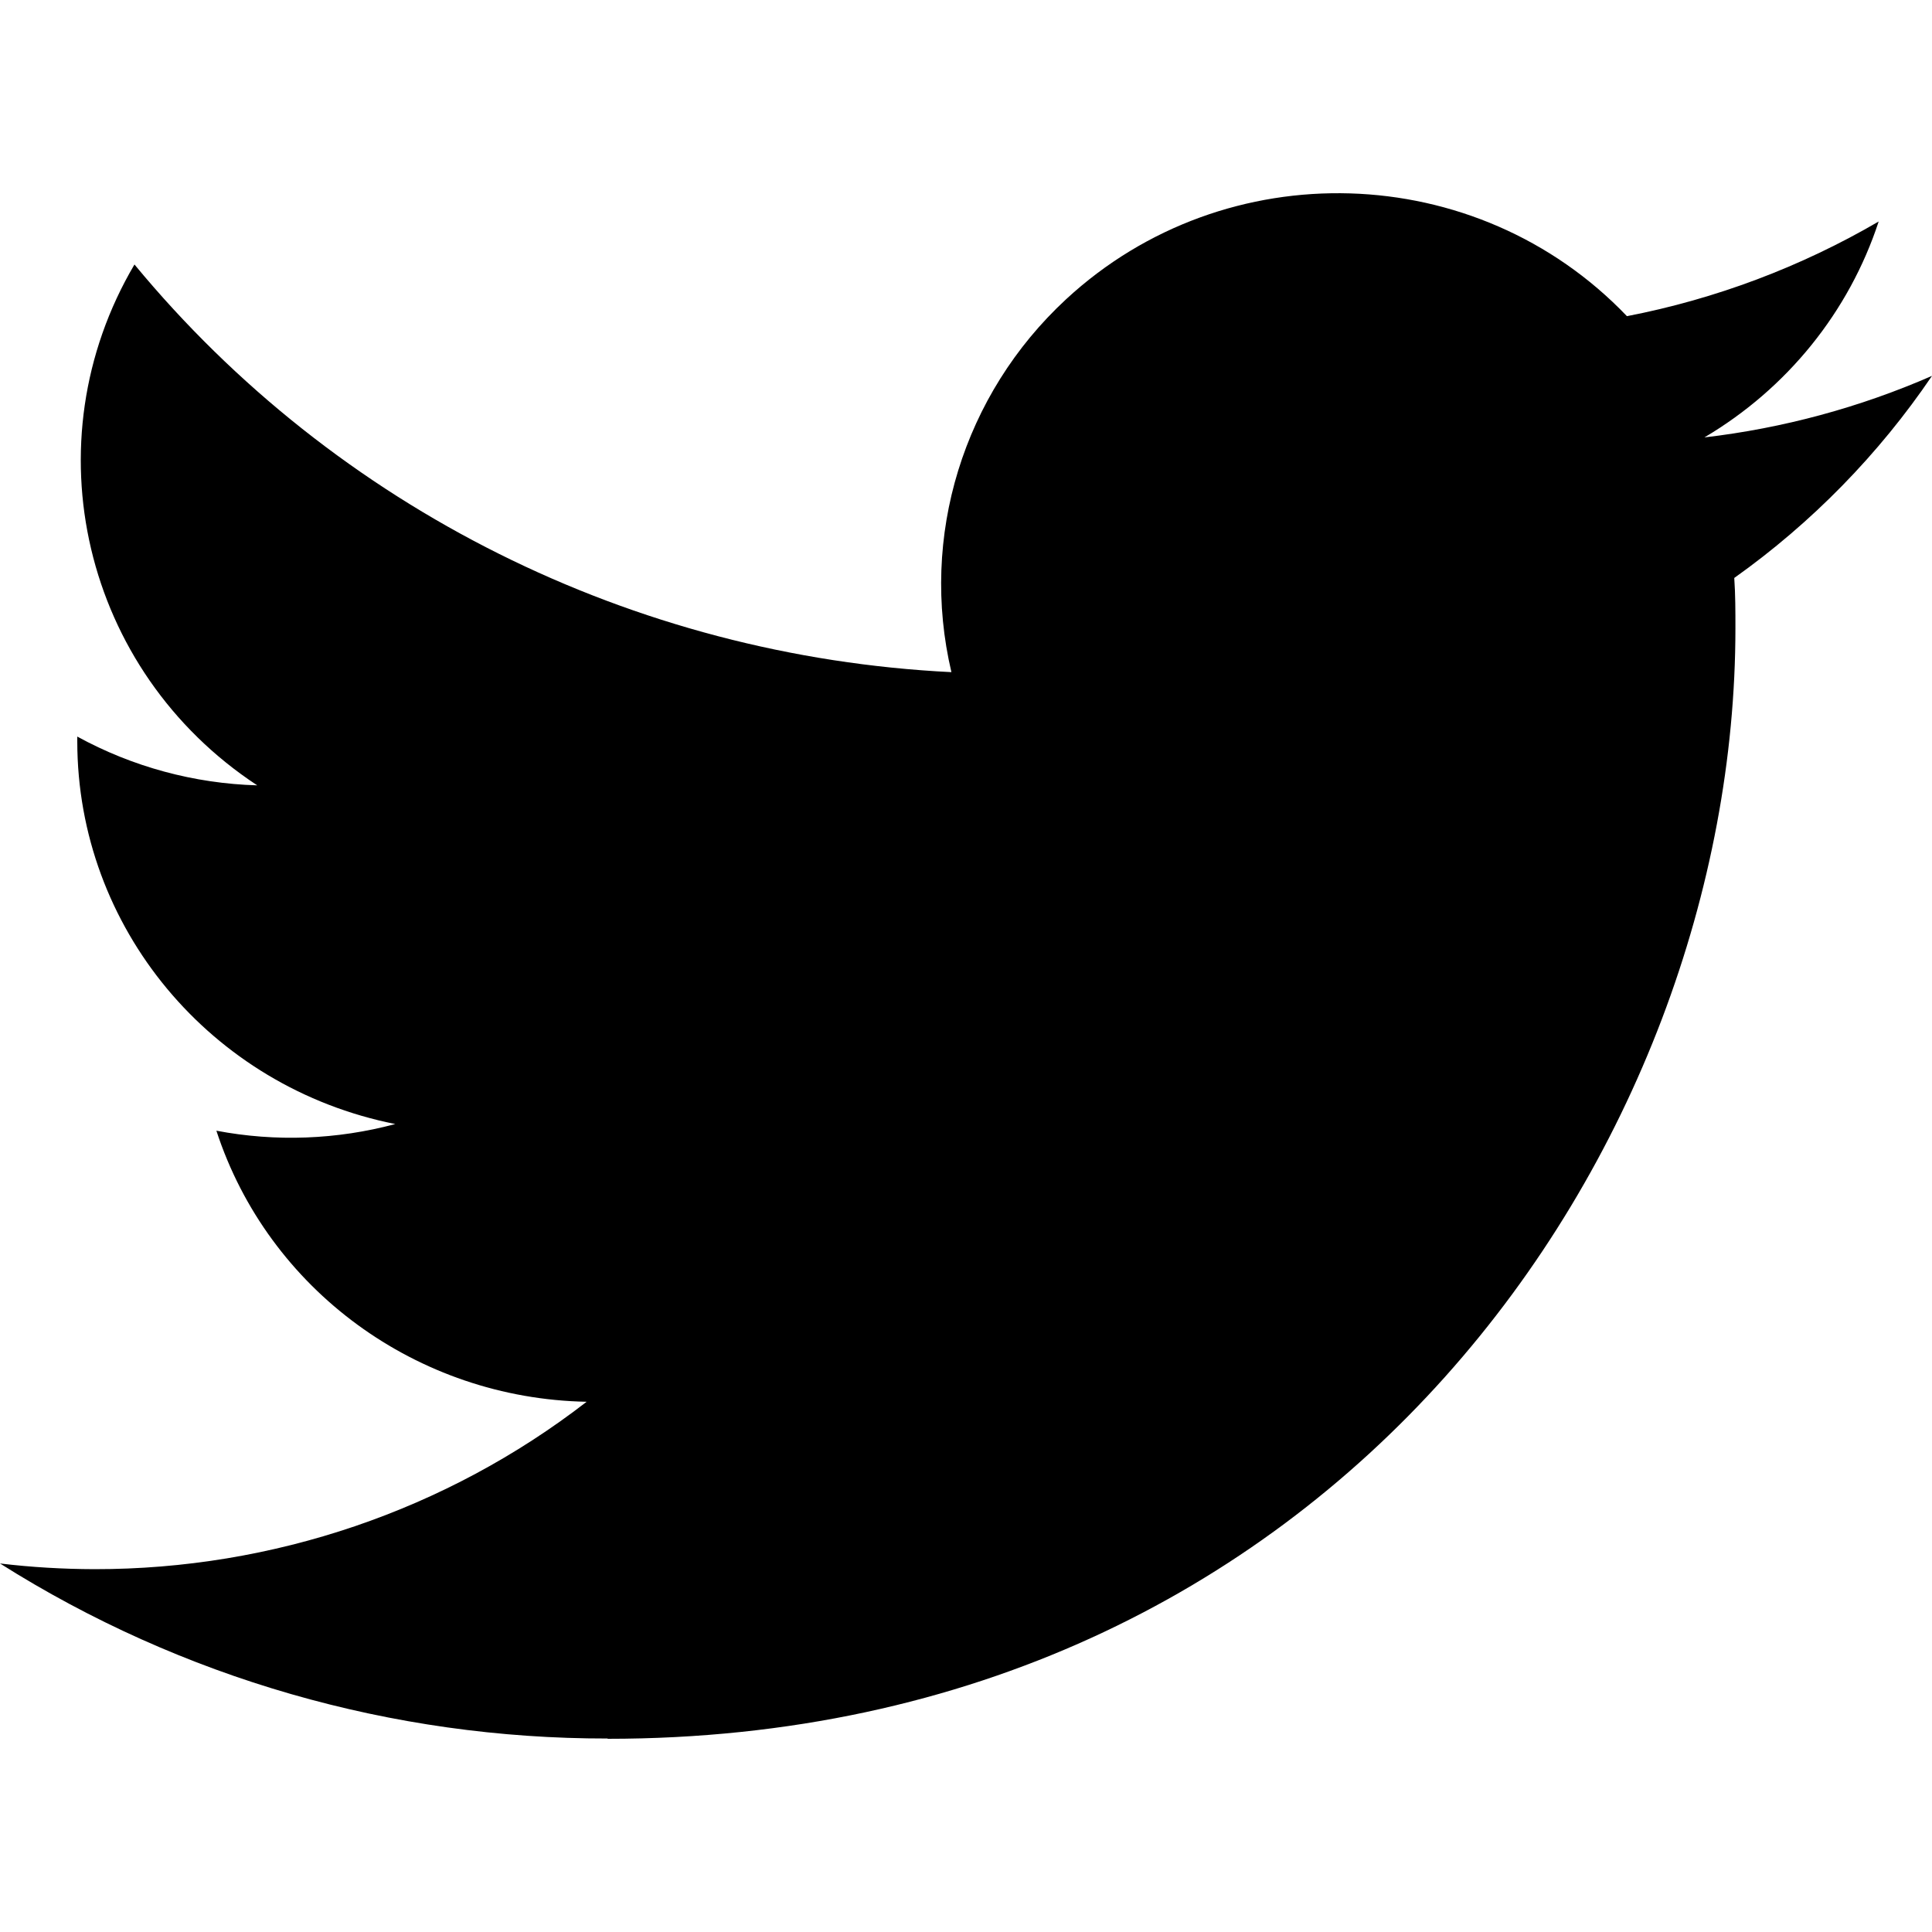
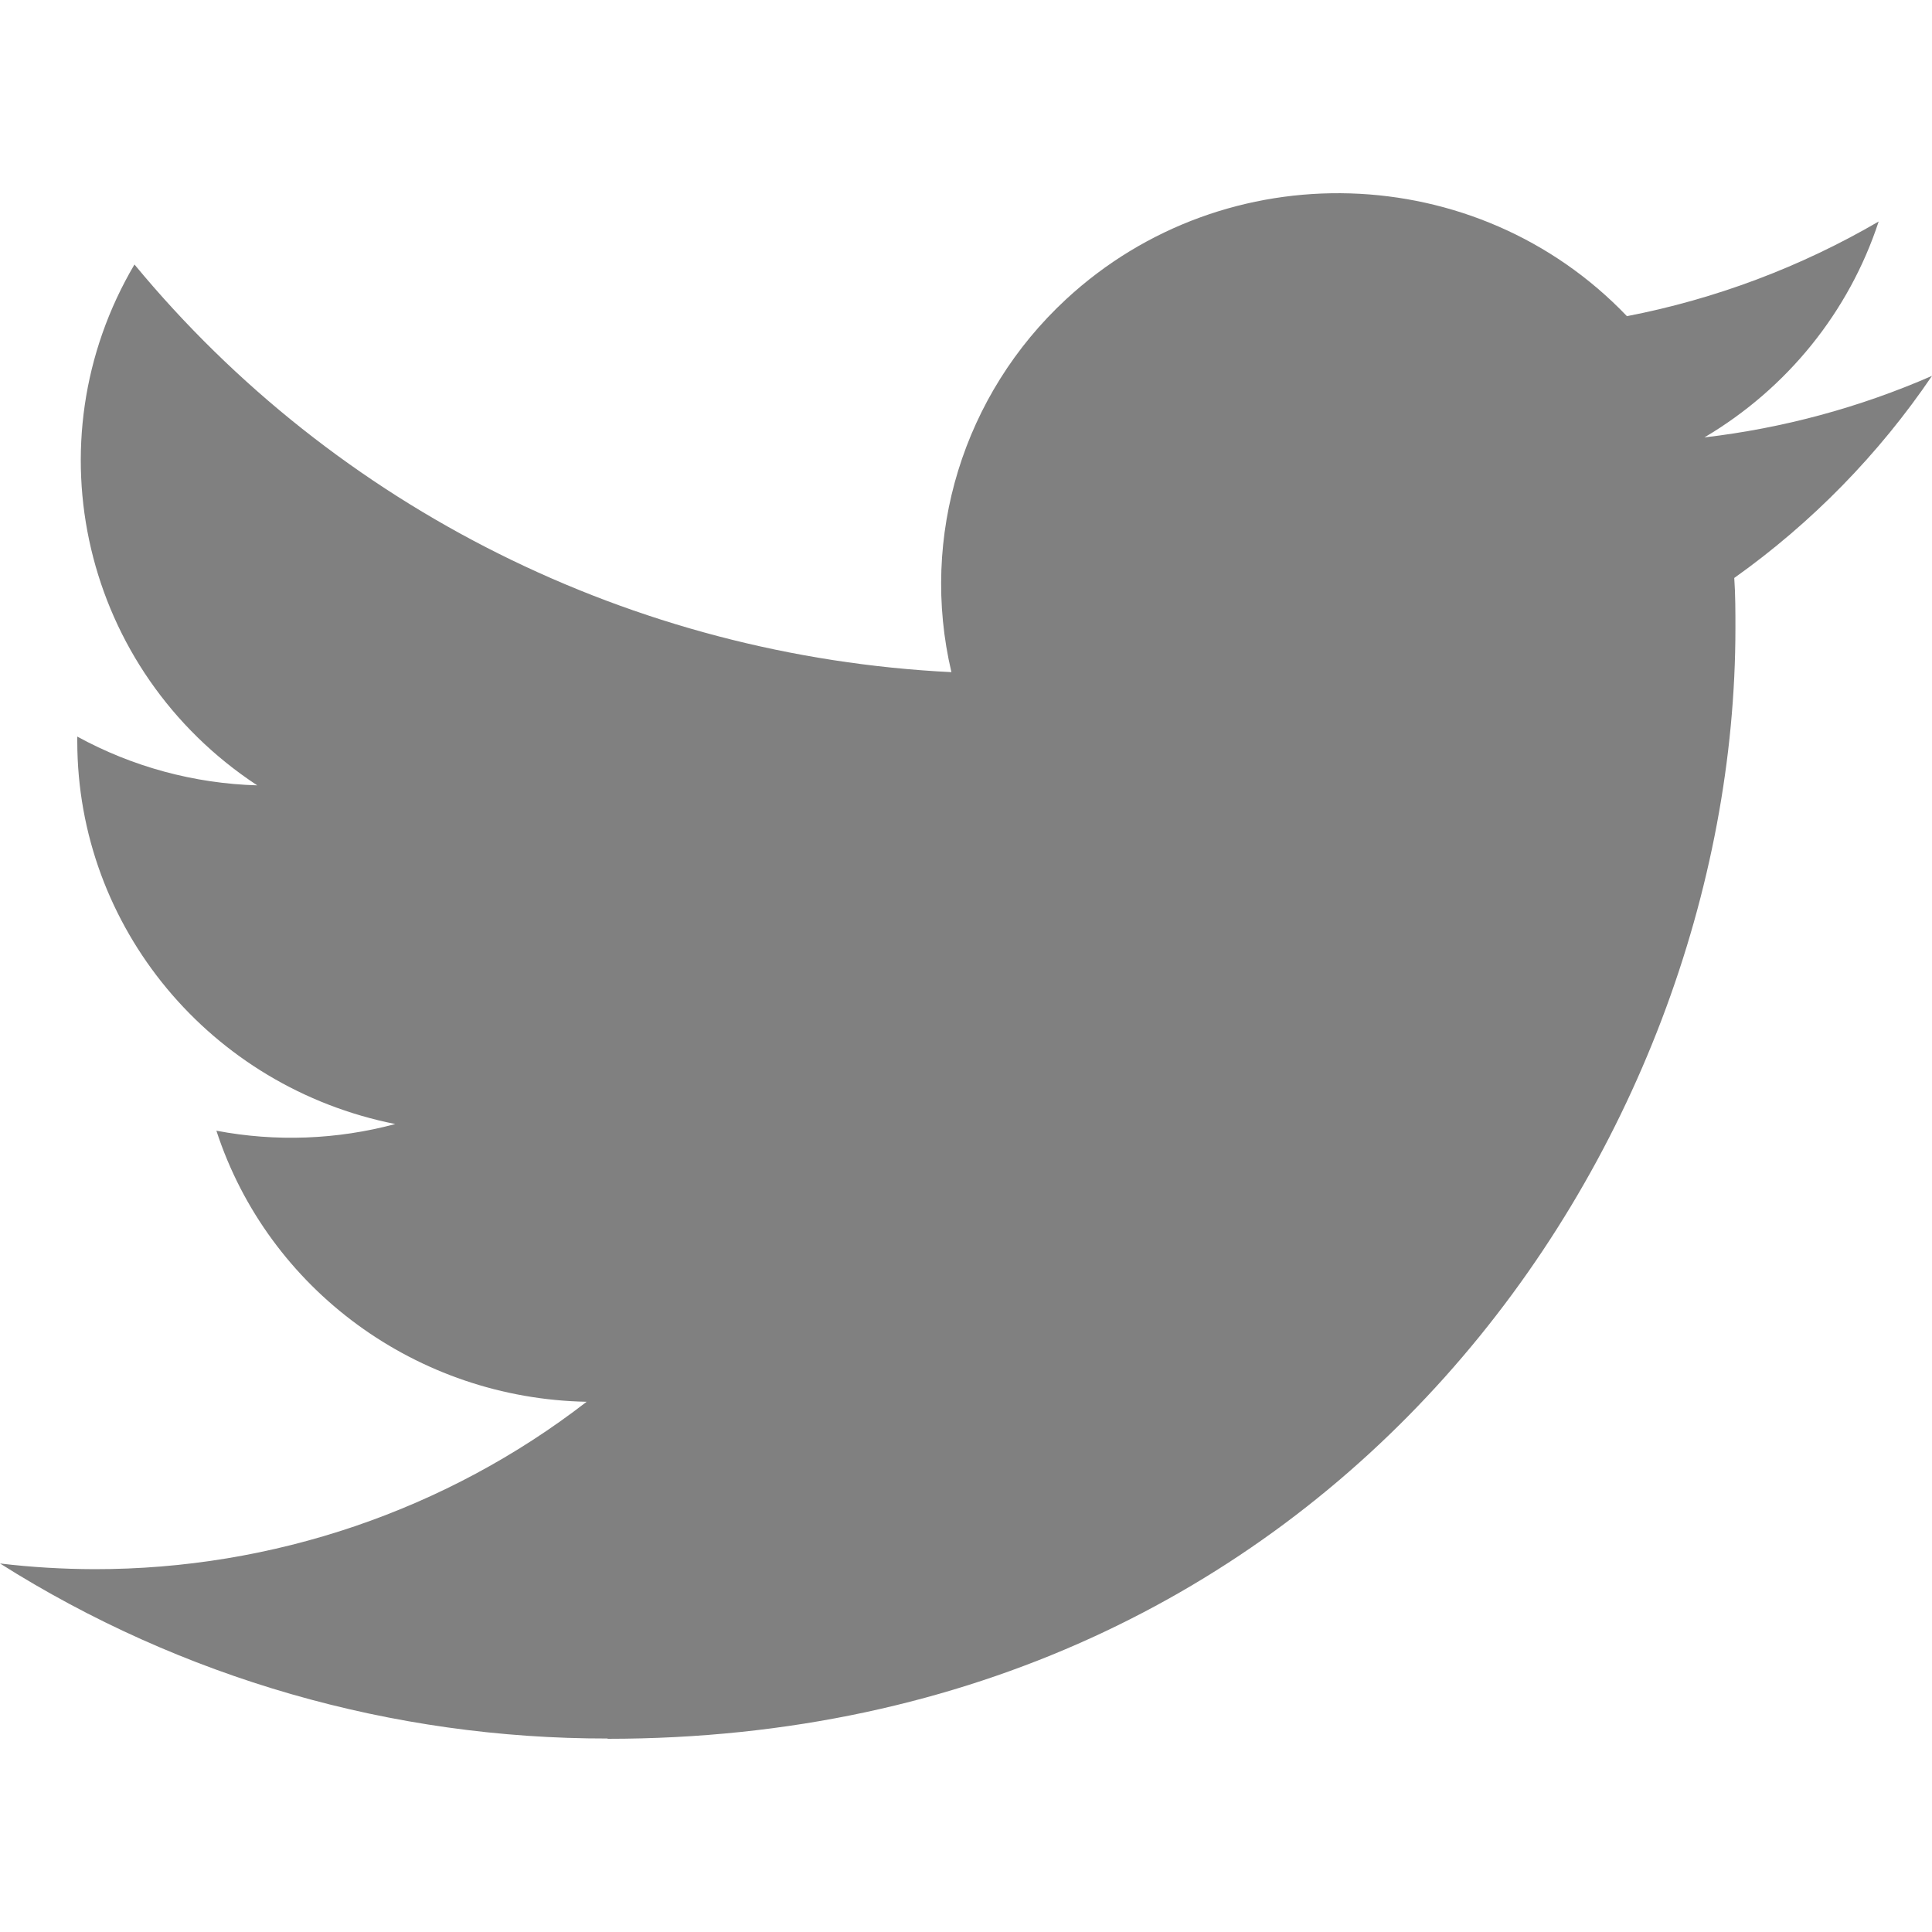
<svg xmlns="http://www.w3.org/2000/svg" width="800px" height="800px" viewBox="0 -2 20 20" version="1.1">
  <defs>

</defs>
  <g id="Page-1" stroke="none" stroke-width="1" fill="none" fill-rule="evenodd">
-     <g id="Dribbble-Light-Preview" transform="translate(-60, -7521)" fill="#000000">
+     <g id="Dribbble-Light-Preview" transform="translate(-60, -7521)" fill="gray">
      <g id="icons" transform="translate(56, 160)">
        <path d="M10.29,7377 C17.837,7377 21.965,7370.844 21.965,7365.505 C21.965,7365.33 21.965,7365.156 21.953,7364.983 C22.756,7364.412 23.449,7363.703 24,7362.891 C23.252,7363.218 22.457,7363.433 21.644,7363.528 C22.5,7363.022 23.141,7362.229 23.448,7361.293 C22.642,7361.763 21.761,7362.095 20.842,7362.273 C19.288,7360.647 16.689,7360.568 15.036,7362.098 C13.971,7363.084 13.518,7364.555 13.849,7365.958 C10.55,7365.795 7.476,7364.261 5.392,7361.738 C4.303,7363.584 4.86,7365.945 6.663,7367.13 C6.01,7367.111 5.371,7366.938 4.8,7366.625 L4.8,7366.676 C4.801,7368.599 6.178,7370.255 8.092,7370.636 C7.488,7370.798 6.854,7370.822 6.24,7370.705 C6.777,7372.351 8.318,7373.478 10.073,7373.511 C8.62,7374.635 6.825,7375.246 4.977,7375.244 C4.651,7375.243 4.325,7375.224 4,7375.185 C5.877,7376.371 8.06,7377 10.29,7376.997" id="twitter-[#154]">

</path>
      </g>
    </g>
  </g>
</svg>
